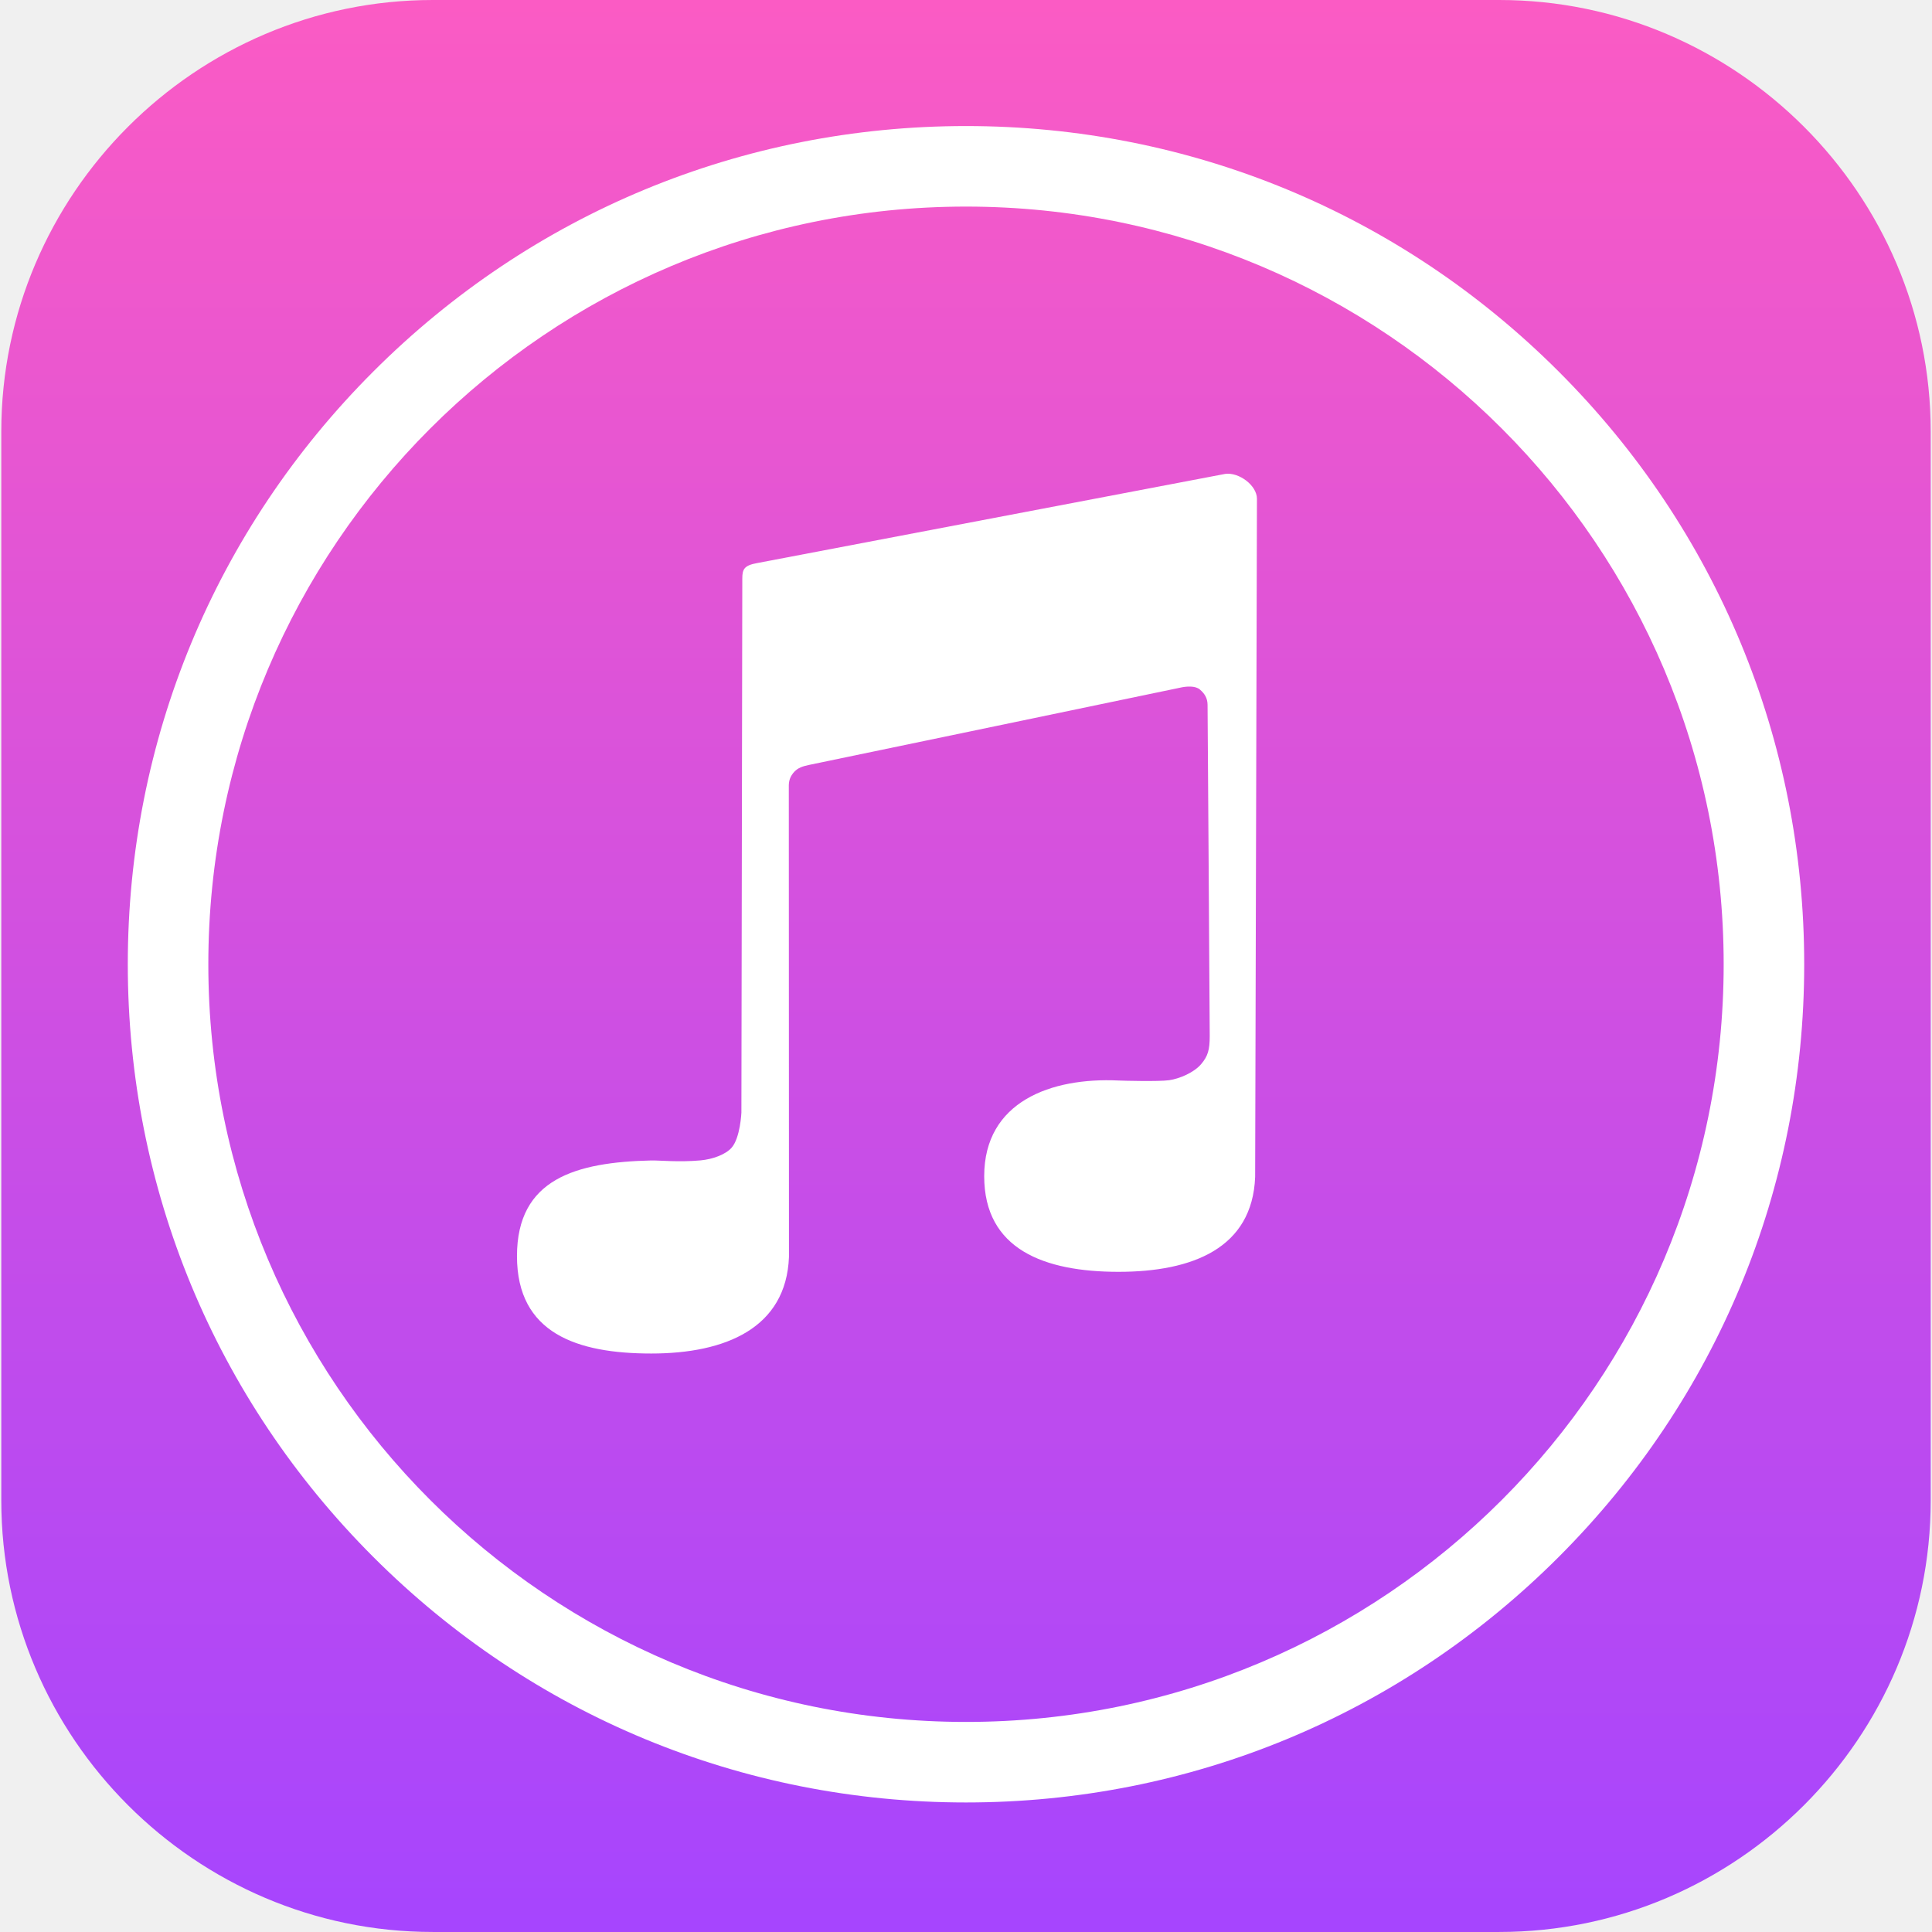
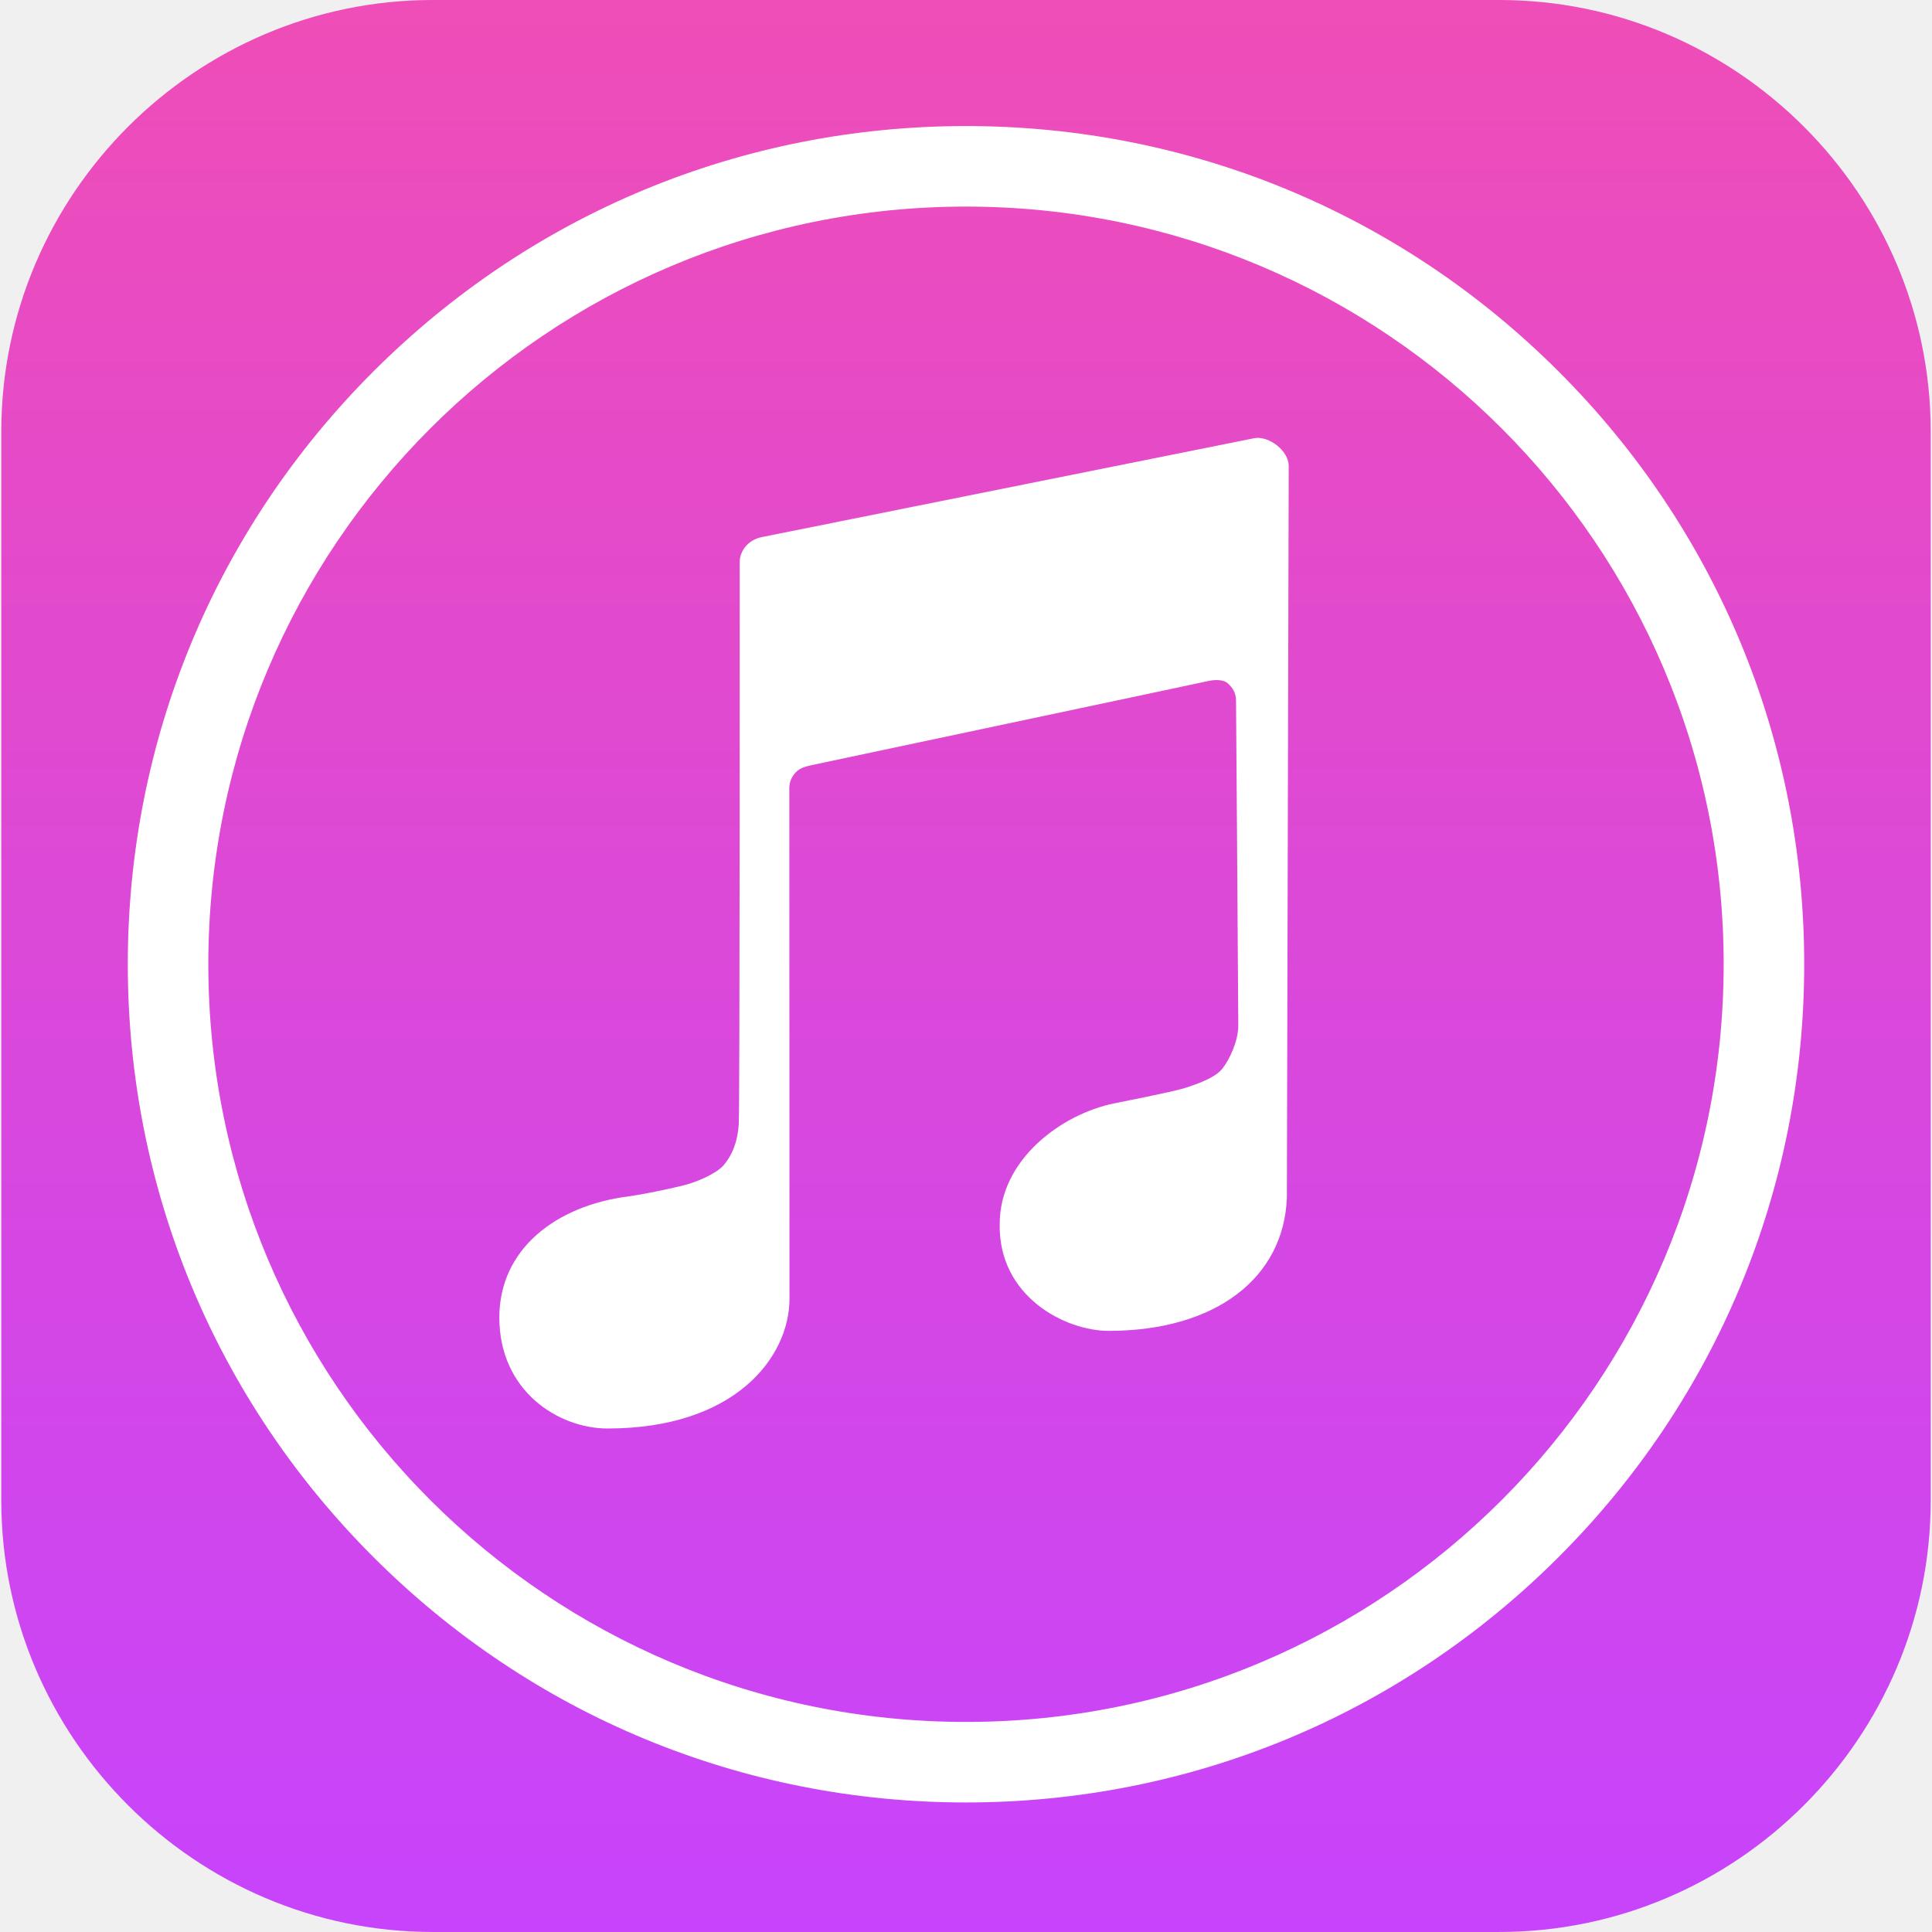
<svg xmlns="http://www.w3.org/2000/svg" xmlns:xlink="http://www.w3.org/1999/xlink" viewBox="0 0 335.84 335.836">
  <defs>
    <path id="a" d="M260.615 335.836H75.225c-41.25 0-75-33.75-75-75V75c0-41.25 33.75-75 75-75h185.39c41.25 0 75 33.75 75 75v185.836c0 41.25-33.75 75-75 75z" />
  </defs>
  <clipPath id="b">
    <use xlink:href="#a" overflow="visible" />
  </clipPath>
  <linearGradient id="c" gradientUnits="userSpaceOnUse" x1="167.92" x2="167.92" y2="335.836">
-     <stop offset="0" stop-color="#fb5bc4" />
-     <stop offset="1" stop-color="#a645fe" />
+     <stop offset="0" stop-color="#ef4db7" />
+     <stop offset="1" stop-color="#c744fc" />
  </linearGradient>
  <path clip-path="url(#b)" fill="url(#c)" d="M0 0h335.84v335.836H0z" />
  <path d="M167.92 35.911c72.739 0 131.706 58.967 131.706 131.706 0 72.739-58.967 131.706-131.706 131.706S36.214 240.357 36.214 167.618c0-72.74 58.967-131.707 131.706-131.707m0-14c-38.92 0-75.51 15.156-103.03 42.676-27.52 27.52-42.676 64.11-42.676 103.03s15.156 75.51 42.676 103.03c27.52 27.52 64.11 42.676 103.03 42.676s75.51-15.156 103.03-42.676c27.52-27.52 42.676-64.11 42.676-103.03s-15.156-75.51-42.676-103.03c-27.52-27.519-64.11-42.676-103.03-42.676z" clip-path="url(#b)" fill="#fff" />
-   <path d="M218.183 204.594c-.484 12.361-10.856 16.488-23.751 16.488s-23.348-3.89-23.348-16.628c0-12.989 11.67-17.184 23.348-16.628.826.039 7.02.201 8.811-.055 1.791-.256 4.299-1.331 5.527-2.764s1.514-2.552 1.516-4.909c.003-2.357-.367-56.987-.375-57.593-.017-1.184-.535-1.955-1.334-2.644-.799-.688-2.355-.575-3.496-.308-.806.189-63.682 13.248-64.375 13.399-1.033.224-2.067.458-2.827 1.429-.76.971-.788 1.726-.76 2.871l.027 81.251c-.484 12.361-11.03 16.779-23.925 16.779s-23.355-3.486-23.355-16.93 10.234-16.327 23.348-16.628c1.36-.031 4.756.327 8.531-.011 2.169-.195 4.379-1.032 5.412-2.186 1.531-1.712 1.721-6.119 1.721-6.119l.157-92.84c0-1.65.333-2.287 2.619-2.696l81.322-15.494c2.352-.33 5.519 1.972 5.519 4.327l-.312 117.889z" clip-path="url(#b)" fill="#fff" />
+   <path d="M223.697 208.19c-.516 13.899-12.311 23.155-30.999 23.155-7.517 0-19.171-5.969-18.919-18.589.01-11.221 10.784-19.127 19.959-20.967.865-.173 10.074-1.999 11.92-2.569 2.053-.633 5.459-1.774 6.769-3.385 1.31-1.611 2.821-4.894 2.824-7.544.003-2.65-.382-55.842-.391-56.523-.018-1.331-.571-2.198-1.423-2.972-.852-.774-2.513-.647-3.73-.347-.859.212-67.934 14.396-68.674 14.565-1.102.252-2.205.515-3.015 1.607-.811 1.092-.84 1.941-.81 3.228l.027 87.97c-.032 10.085-9.421 22.497-31.623 22.497-8.558 0-18.813-6.53-18.813-19.281 0-11.927 9.863-19.453 22.427-21.064 1.481-.19 5.753-.964 9.677-1.941 2.506-.624 5.767-2.161 6.869-3.459 1.634-1.924 2.459-4.305 2.648-7.137.189-2.832.164-97.759.164-97.759 0-1.855 1.445-3.863 3.884-4.322l85.662-17.202c2.509-.371 5.888 2.217 5.888 4.865l-.321 127.174z" clip-path="url(#b)" fill="#fff" />
</svg>
